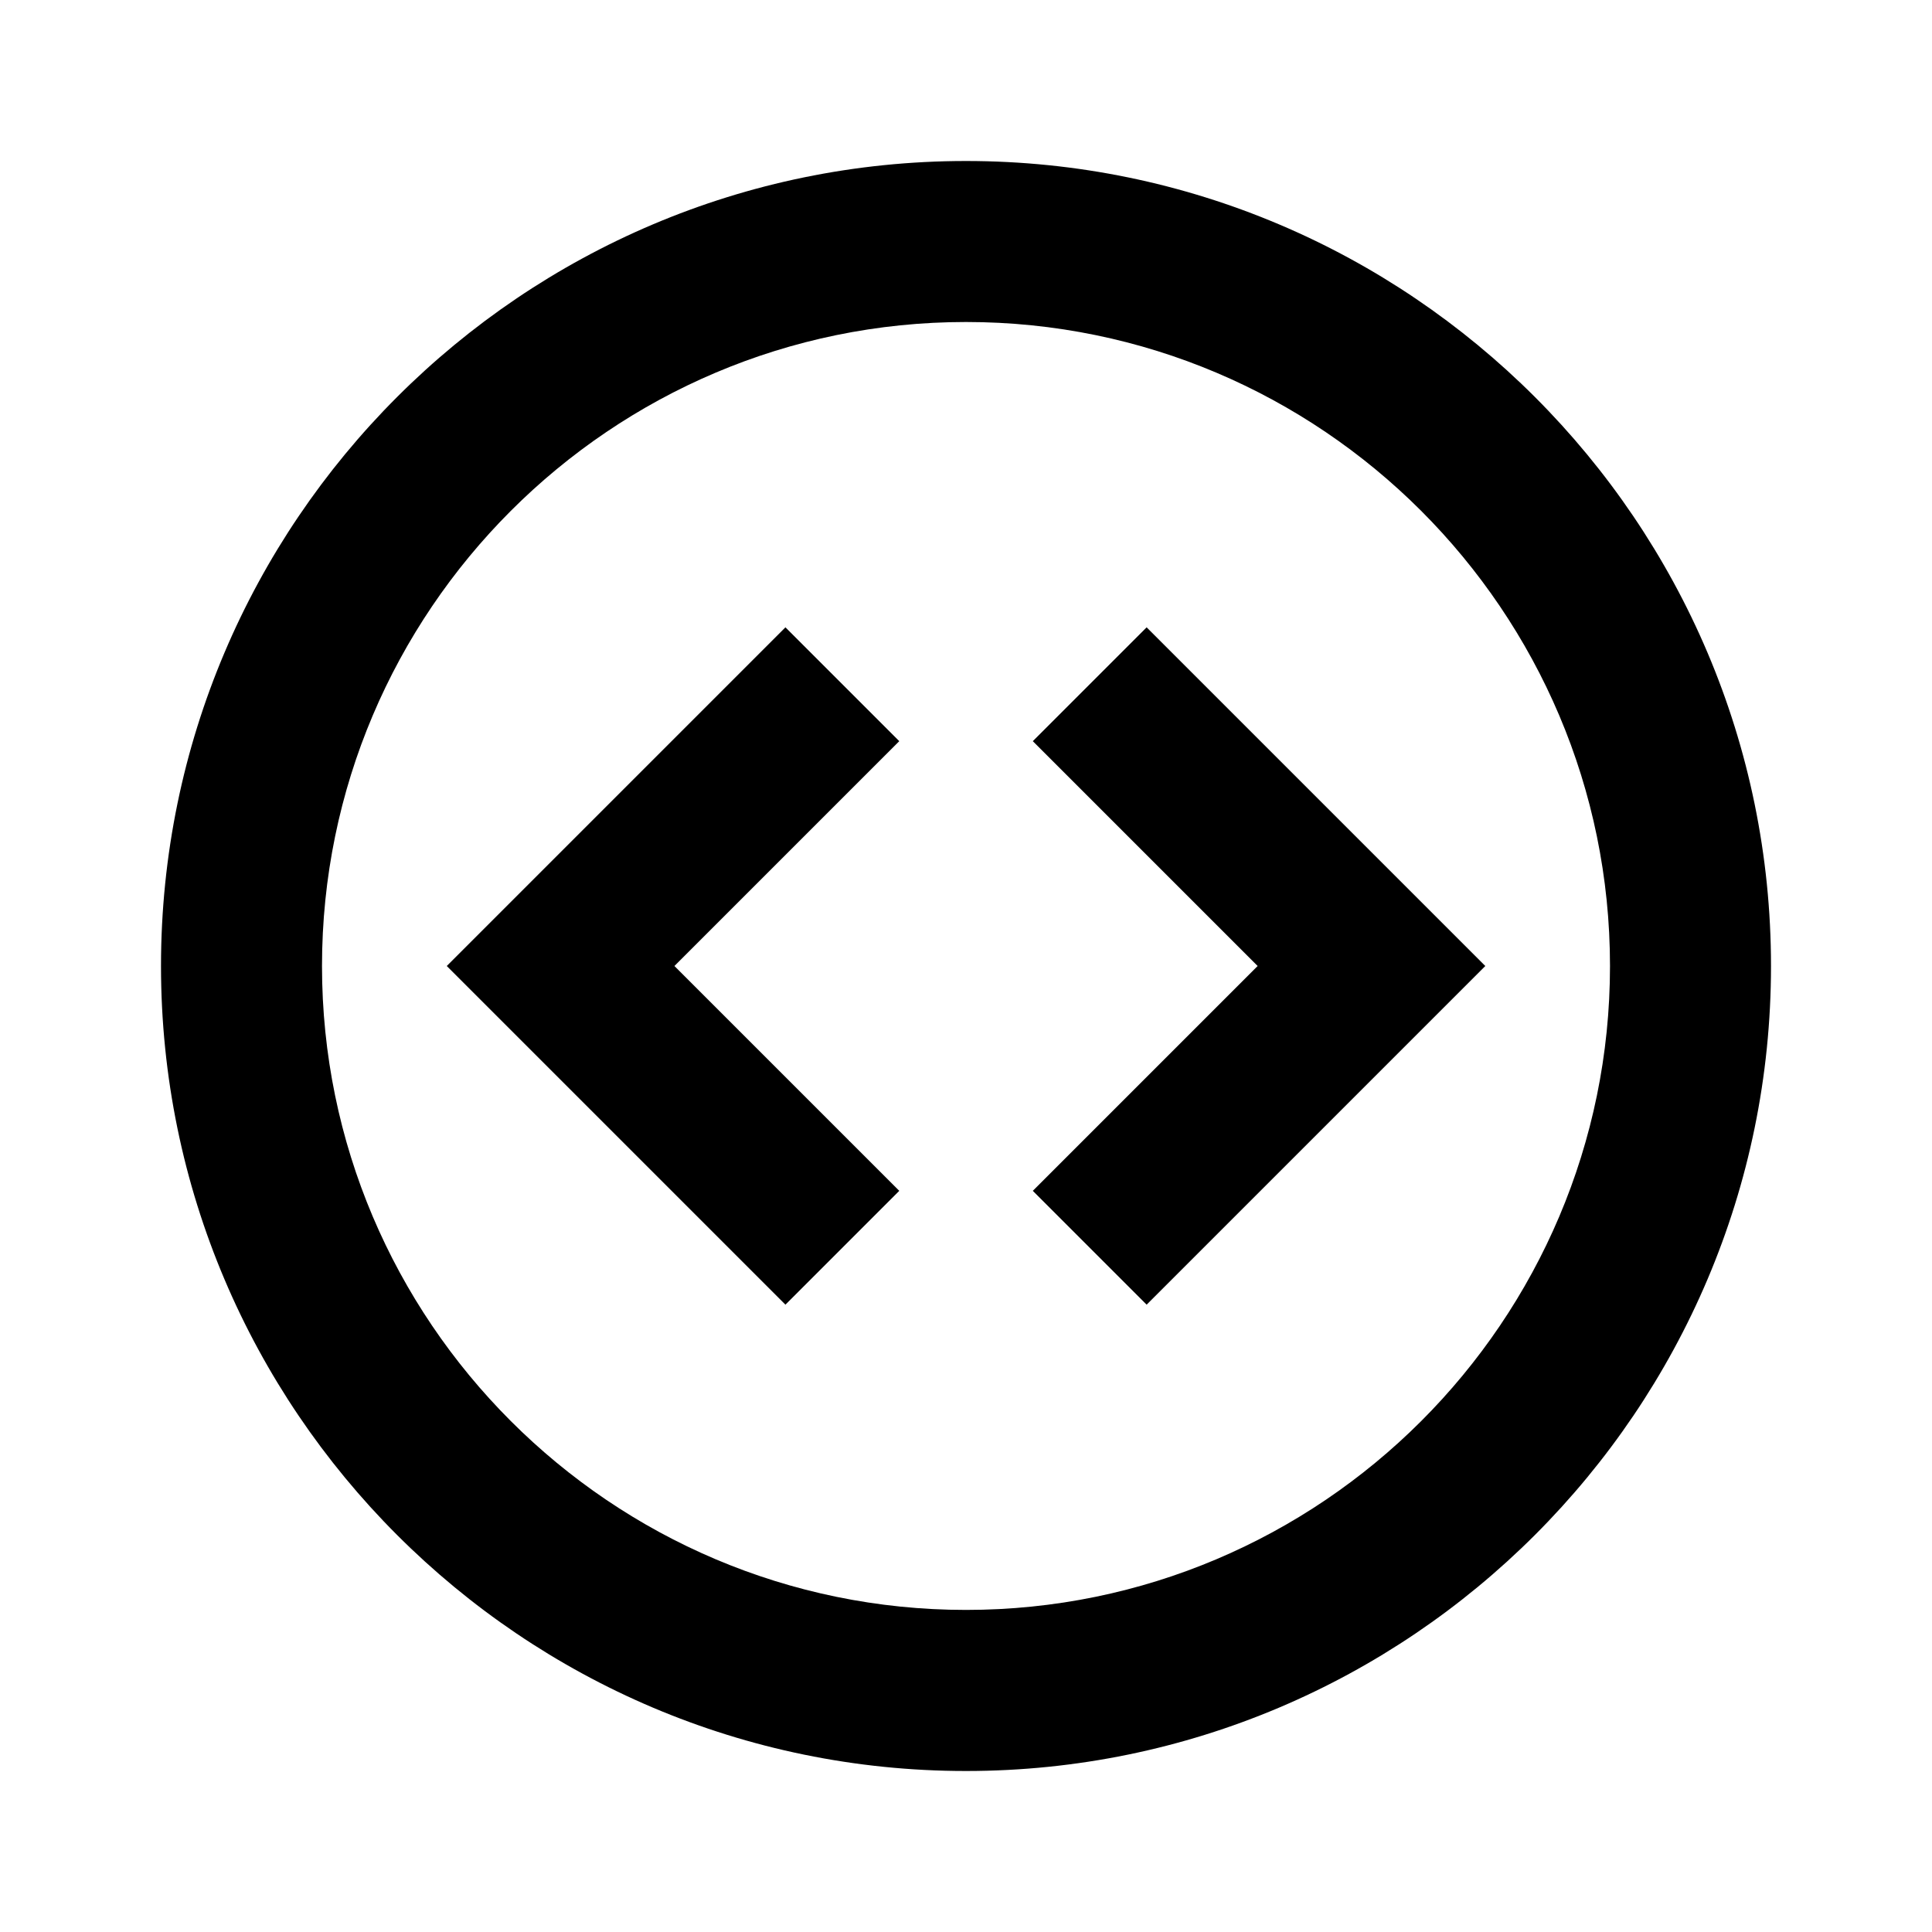
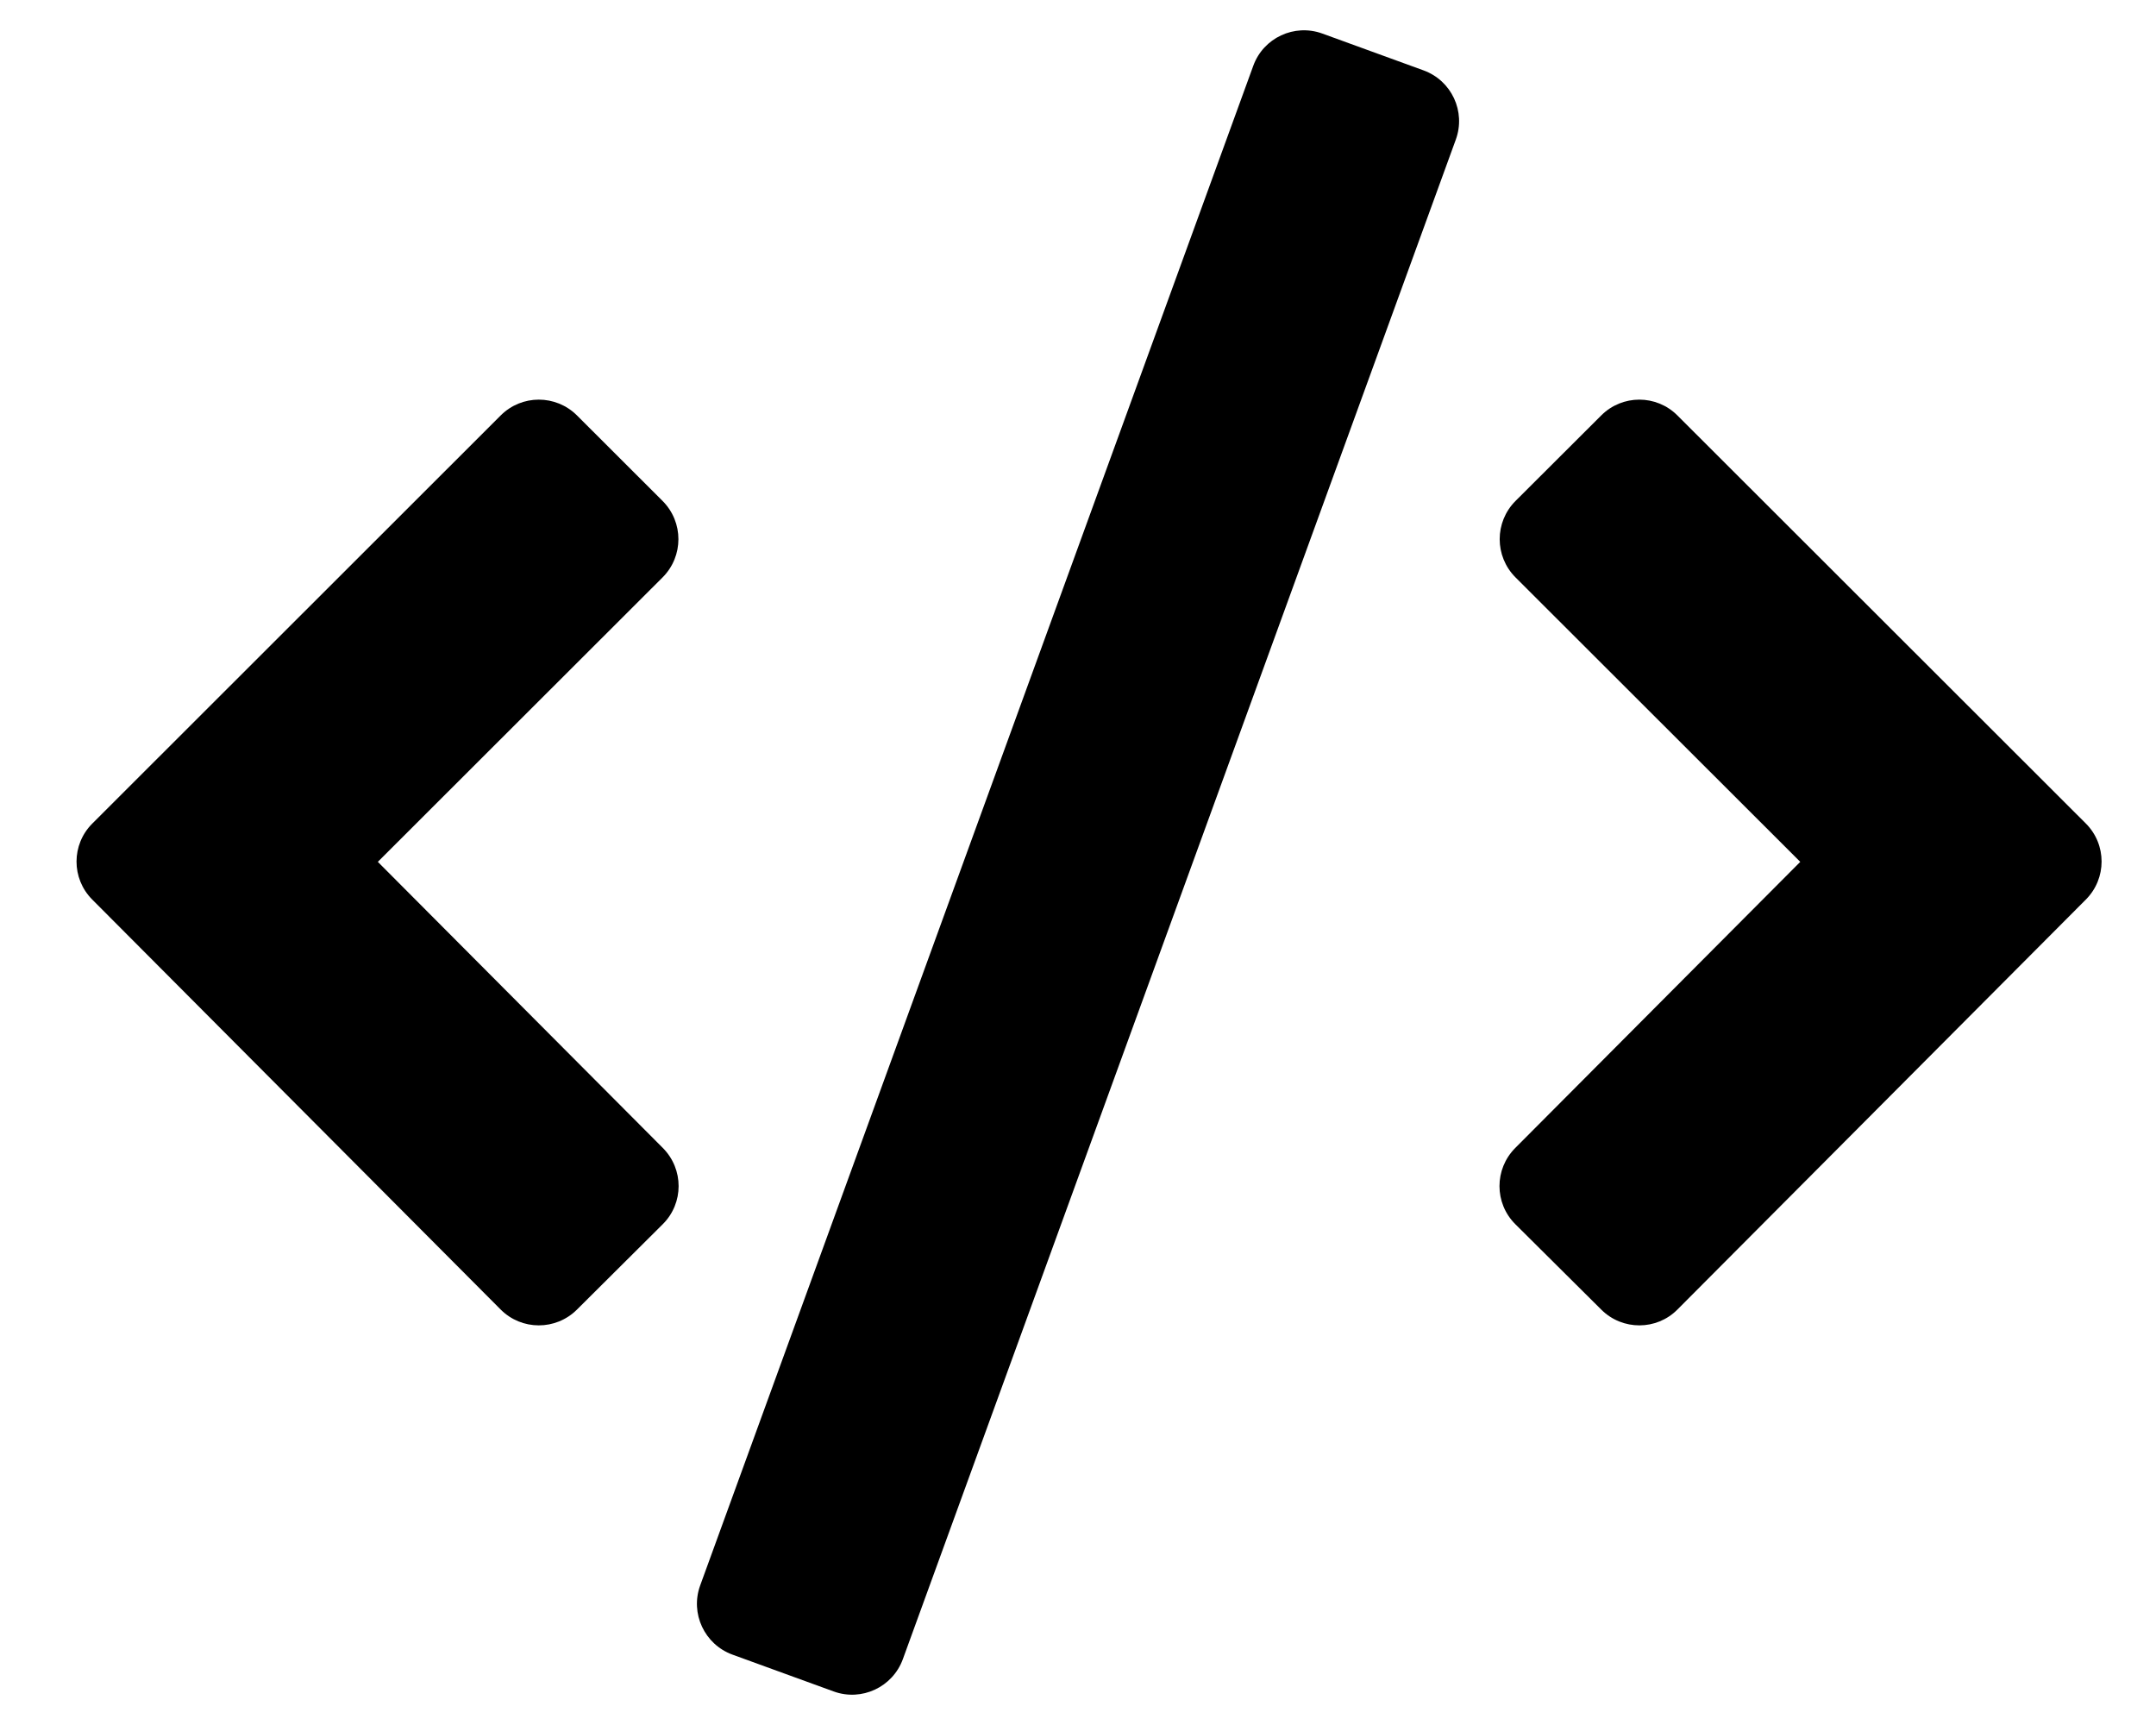
- <svg xmlns="http://www.w3.org/2000/svg" role="img" aria-label="code icon" viewBox="0 0 24 24">
-   <path d="M12 22c-5.514 0-10-4.486-10-10s4.486-10 10-10 10 4.486 10 10-4.486 10-10 10zm0-18c-4.411 0-8 3.589-8 8 0 4.41 3.589 7.999 8 7.999 4.411 0 8-3.588 8-7.999 0-4.411-3.589-8-8-8zm.83 5.207l1.414-1.414L18.451 12l-4.207 4.207-1.414-1.414L15.623 12 12.83 9.207zm-1.659 0L8.378 12l2.793 2.793-1.414 1.414L5.55 12l4.207-4.207 1.414 1.414z" />
+ <svg xmlns="http://www.w3.org/2000/svg" role="img" aria-label="code icon" viewBox="0 0 20 16">
+   <path d="M12.266 0.311L13.206 0.653C13.466 0.748 13.599 1.035 13.505 1.294L8.375 15.39C8.28 15.649 7.993 15.783 7.734 15.689L6.794 15.347C6.535 15.252 6.401 14.965 6.495 14.706L11.626 0.61C11.72 0.351 12.007 0.217 12.266 0.311Z" />
+   <path d="M14.057 11.355L14.855 12.148C15.05 12.342 15.367 12.342 15.561 12.146L19.349 8.344C19.544 8.149 19.544 7.833 19.349 7.638L15.56 3.853C15.365 3.658 15.049 3.658 14.854 3.853L14.058 4.647C13.863 4.843 13.863 5.159 14.058 5.355L16.7 7.994L14.056 10.648C13.861 10.844 13.861 11.16 14.057 11.355Z" />
+   <path d="M5.351 12.148L6.148 11.355C6.344 11.16 6.344 10.844 6.149 10.648L3.505 7.994L6.147 5.355C6.342 5.159 6.342 4.843 6.147 4.647L5.352 3.853C5.156 3.658 4.84 3.658 4.645 3.853L0.857 7.638C0.661 7.833 0.661 8.149 0.856 8.344L4.644 12.146C4.839 12.342 5.155 12.342 5.351 12.148Z" />
</svg>
